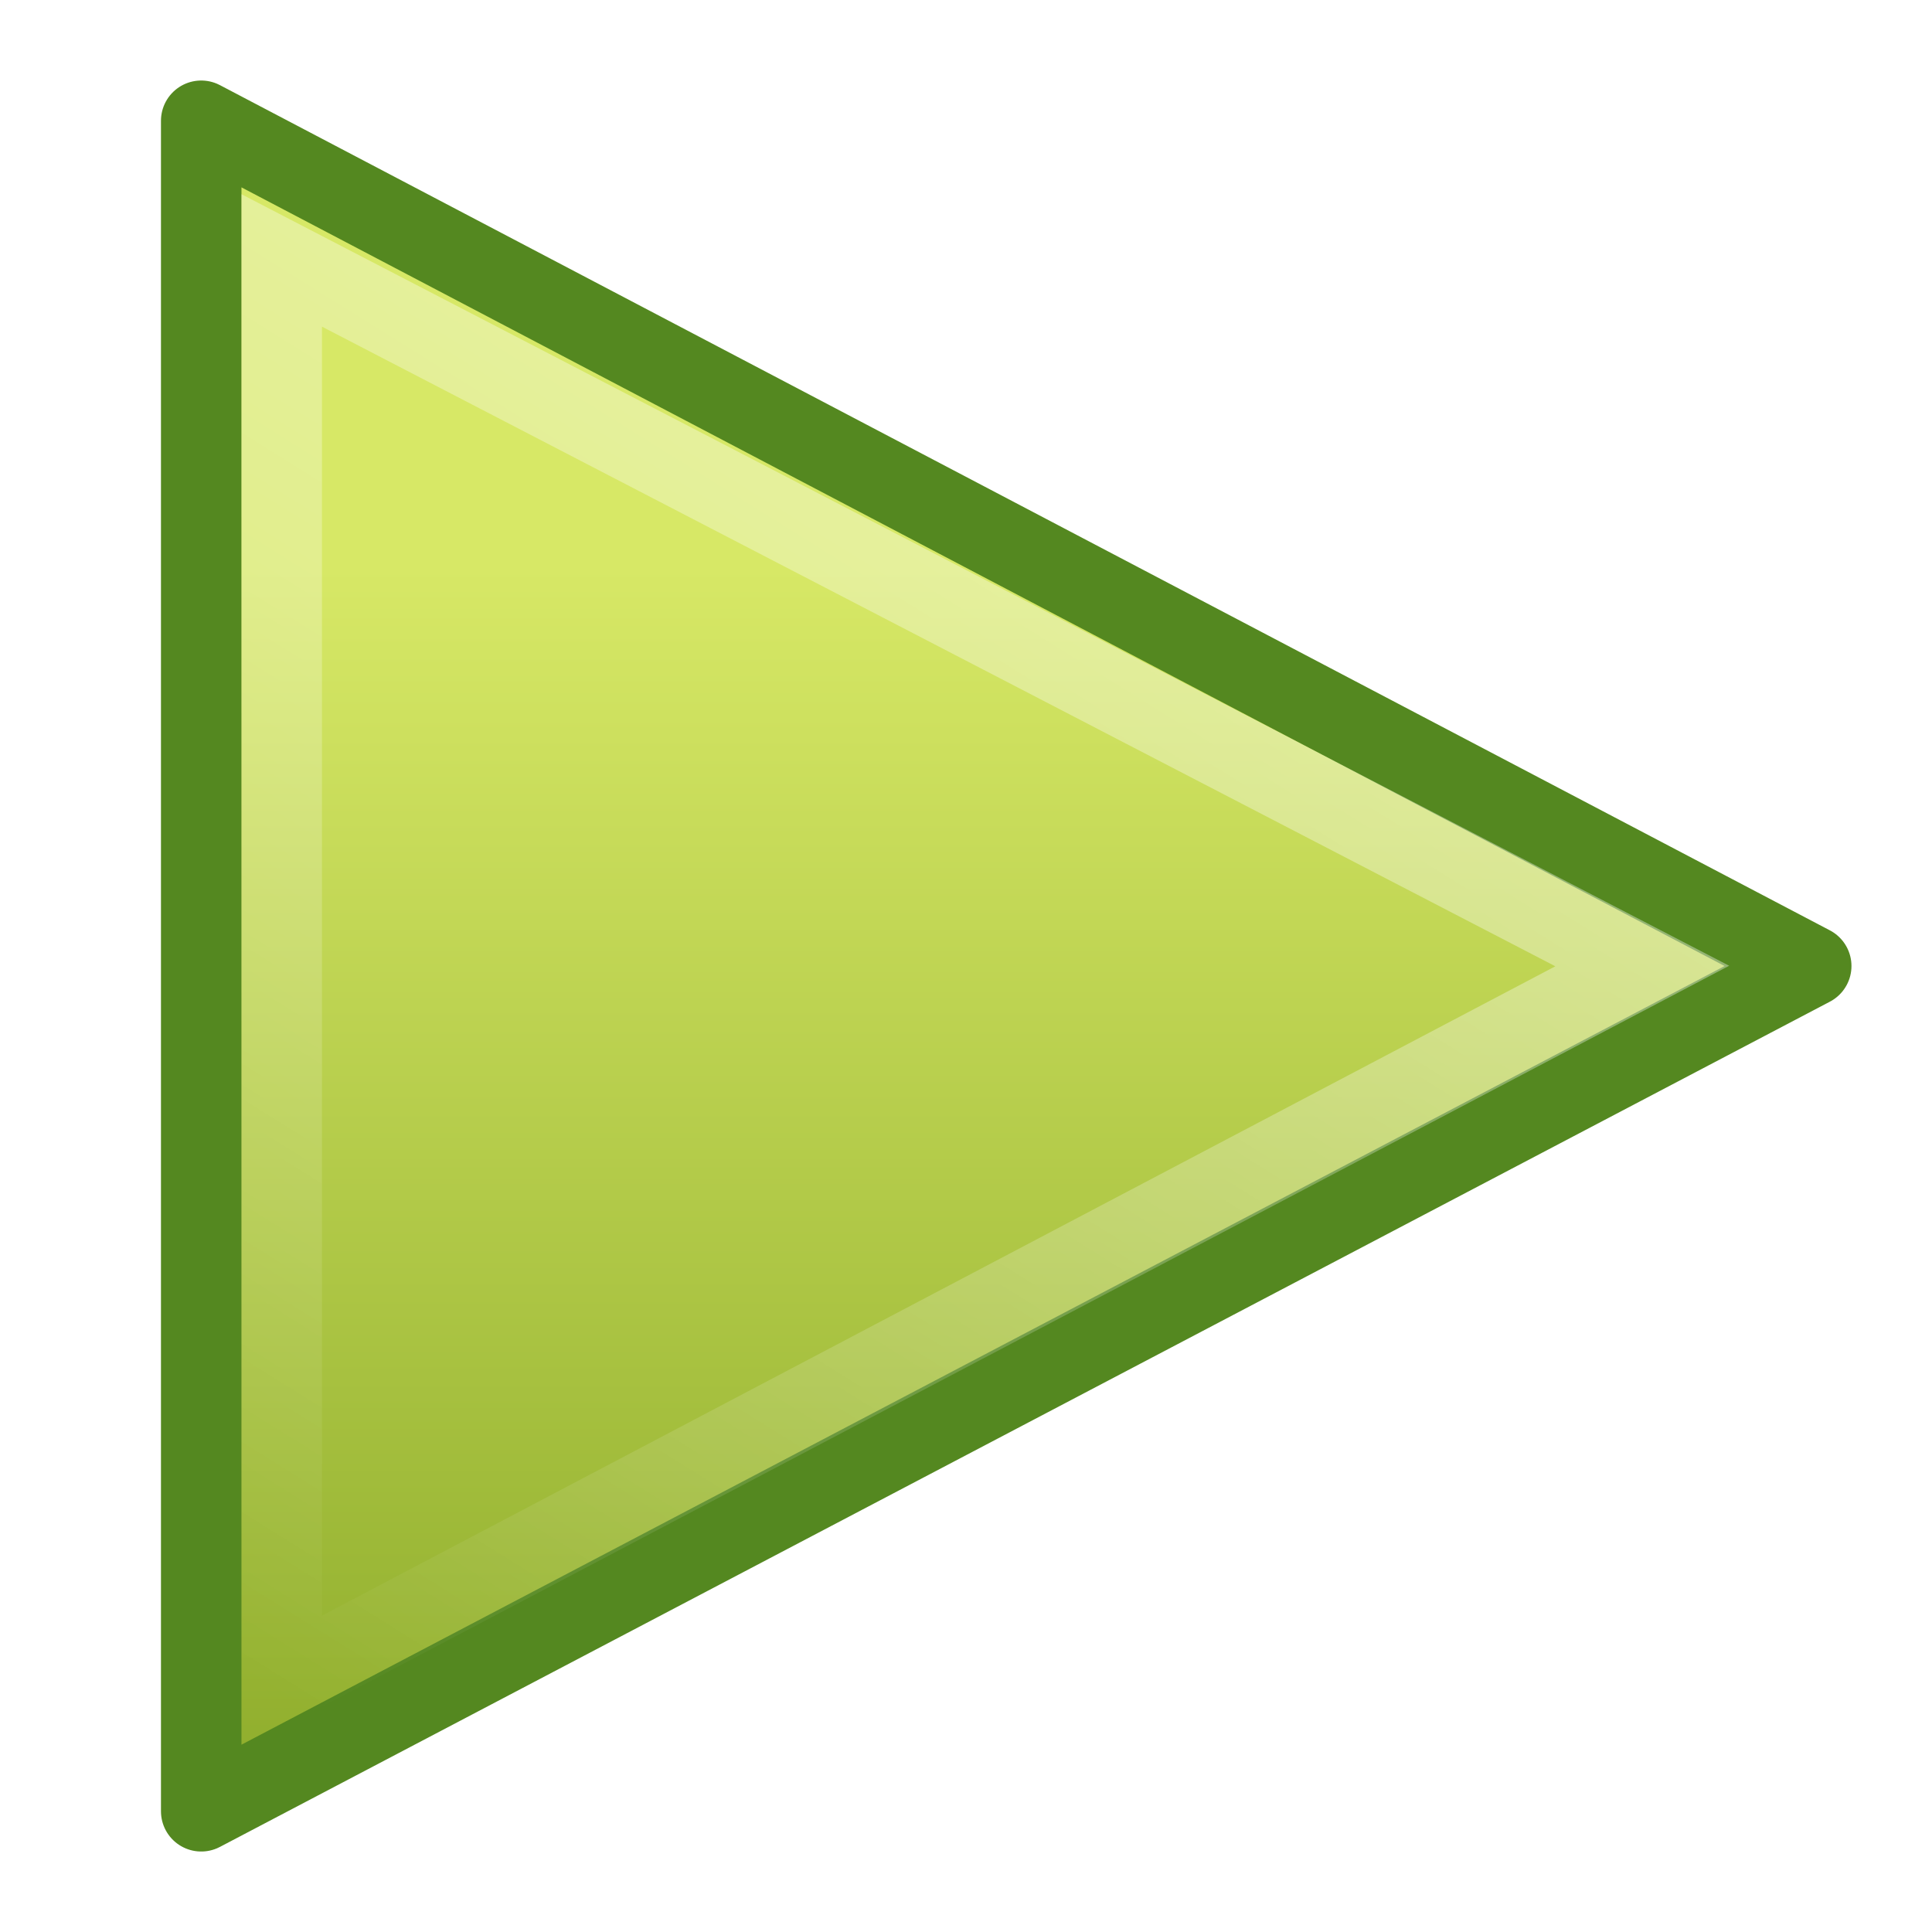
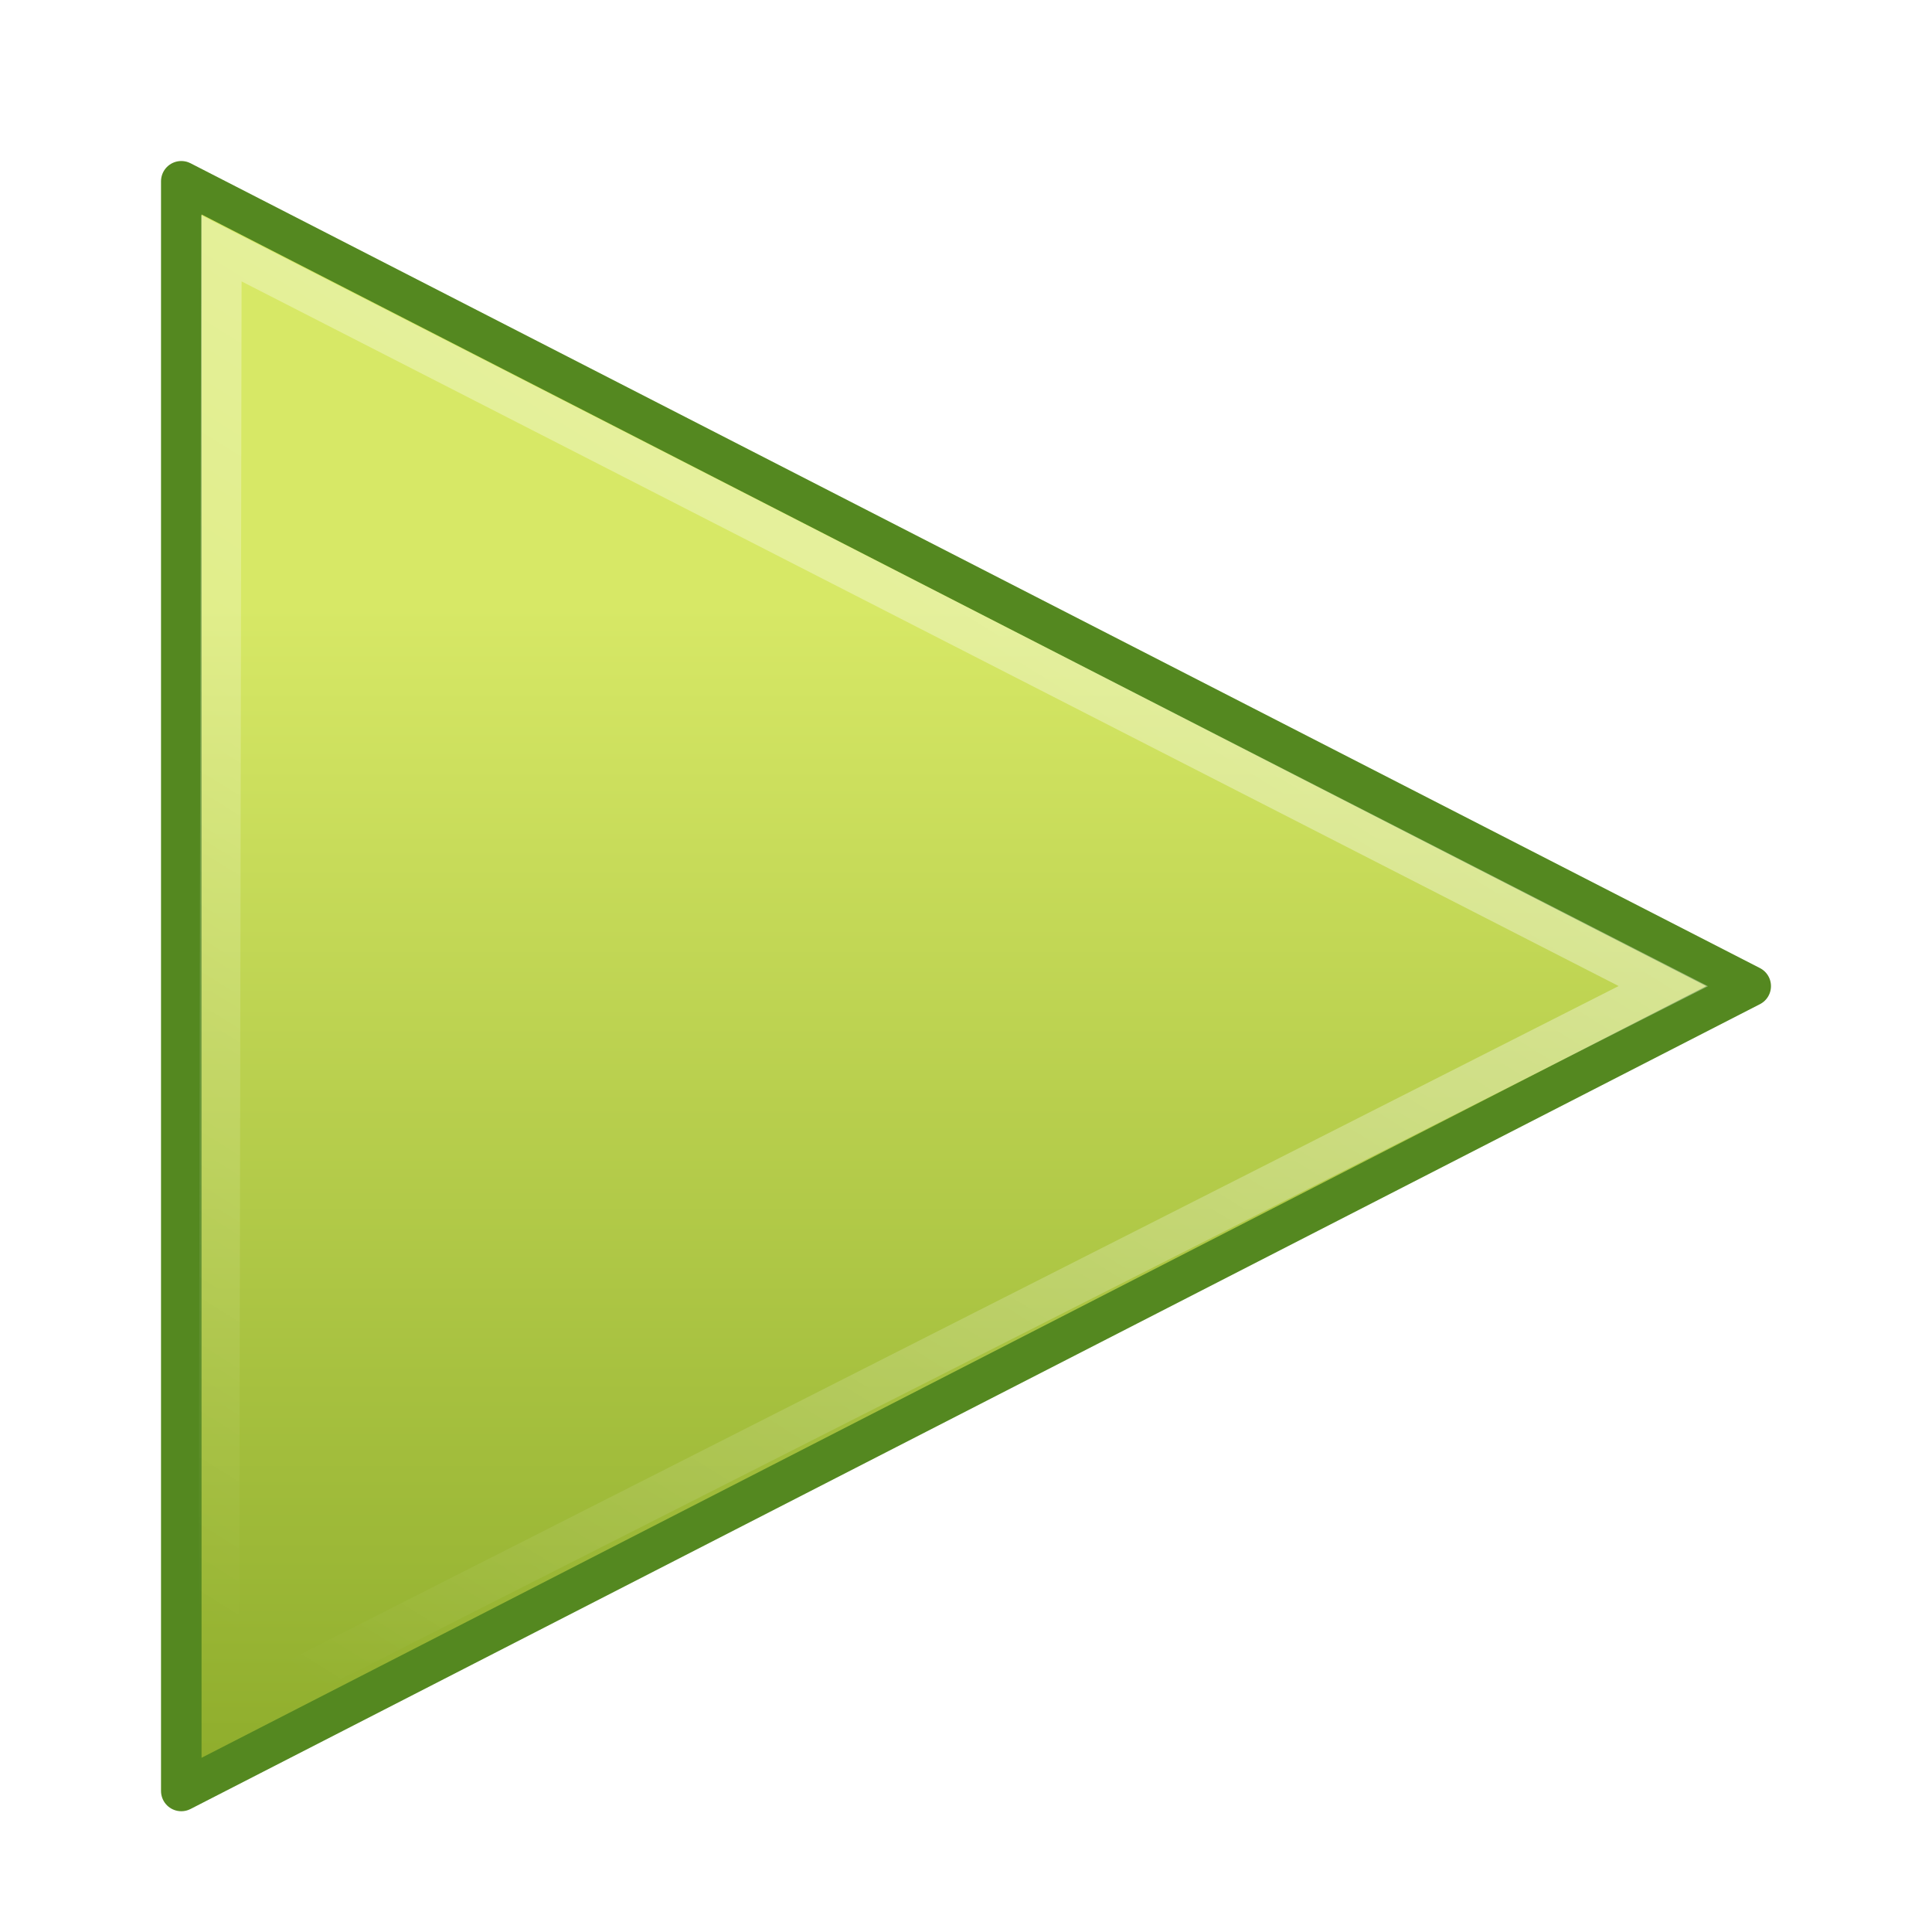
- <svg xmlns="http://www.w3.org/2000/svg" xmlns:xlink="http://www.w3.org/1999/xlink" width="24" height="24" id="svg2473" version="1.0">
-   <defs id="defs2475">
+ <svg xmlns="http://www.w3.org/2000/svg" xmlns:xlink="http://www.w3.org/1999/xlink" width="48px" height="48px" id="svg2474">
+   <defs id="defs2476">
+     <linearGradient id="linearGradient2264">
+       <stop style="stop-color:#d7e866;stop-opacity:1;" offset="0" id="stop2266" />
+       <stop style="stop-color:#8cab2a;stop-opacity:1;" offset="1" id="stop2268" />
+     </linearGradient>
+     <linearGradient xlink:href="#linearGradient2264" id="linearGradient3343" gradientUnits="userSpaceOnUse" gradientTransform="matrix(1.147565,0,0,1.020062,-3.946486,0.2585135)" x1="18.037" y1="14.511" x2="18.037" y2="43.878" />
    <linearGradient id="linearGradient4222">
      <stop style="stop-color:#ffffff;stop-opacity:1;" offset="0" id="stop4224" />
      <stop style="stop-color:#ffffff;stop-opacity:0;" offset="1" id="stop4226" />
    </linearGradient>
-     <linearGradient xlink:href="#linearGradient4222" id="linearGradient3250" gradientUnits="userSpaceOnUse" gradientTransform="matrix(0.5017956,0,0,0.4883795,2.365491,22.50868)" x1="34.404" y1="14.66" x2="13.759" y2="46.874" />
-     <linearGradient id="linearGradient2264">
-       <stop style="stop-color:#d7e866;stop-opacity:1;" offset="0" id="stop2266" />
-       <stop style="stop-color:#8cab2a;stop-opacity:1;" offset="1" id="stop2268" />
-     </linearGradient>
-     <linearGradient xlink:href="#linearGradient2264" id="linearGradient3248" gradientUnits="userSpaceOnUse" gradientTransform="matrix(0.6031667,0,0,0.5361505,-0.18142,21.48832)" x1="18.037" y1="14.511" x2="18.037" y2="43.878" />
+     <linearGradient xlink:href="#linearGradient4222" id="linearGradient3339" gradientUnits="userSpaceOnUse" gradientTransform="matrix(0.9546996,0,0,0.9291748,0.8991824,2.199805)" x1="34.404" y1="14.66" x2="13.759" y2="46.874" />
  </defs>
  <g id="layer1">
-     <g style="display:inline" id="g3244" transform="translate(-2.507411,-22.22979)">
-       <path style="fill:url(#linearGradient3248);fill-opacity:1;fill-rule:evenodd;stroke:#548820;stroke-width:1;stroke-linecap:round;stroke-linejoin:round;marker:none;marker-start:none;marker-mid:none;marker-end:none;stroke-miterlimit:4;stroke-dasharray:none;stroke-dashoffset:0;stroke-opacity:1;visibility:visible;display:inline;overflow:visible" d="M 5.007,44.73 L 5.007,23.73 L 25.007,34.23 L 5.007,44.73 z" id="path3375" />
-       <path style="opacity:0.41;fill:none;fill-opacity:1;fill-rule:evenodd;stroke:url(#linearGradient3250);stroke-width:1;stroke-linecap:round;stroke-linejoin:miter;marker:none;marker-start:none;marker-mid:none;marker-end:none;stroke-miterlimit:4;stroke-dasharray:none;stroke-dashoffset:0;stroke-opacity:1;visibility:visible;display:inline;overflow:visible" d="M 6.007,43.128 L 6.007,25.465 L 22.908,34.23 L 6.007,43.128 z" id="path2294" />
-     </g>
+     <path id="path3375" d="M 4.504,44.496 L 4.504,4.504 L 43.496,24.5 L 4.504,44.496 z" style="display:inline;fill:url(#linearGradient3343);fill-opacity:1;fill-rule:evenodd;stroke:#548820;stroke-width:1.007;stroke-linecap:round;stroke-linejoin:round;marker:none;marker-start:none;marker-mid:none;marker-end:none;stroke-miterlimit:4;stroke-dasharray:none;stroke-dashoffset:0;stroke-opacity:1;visibility:visible;overflow:visible" />
+     <path id="path2294" d="M 5.437,42.692 L 5.5,6.169 L 41.324,24.5 L 5.437,42.692 z" style="display:inline;opacity:0.41;fill:none;fill-opacity:1;fill-rule:evenodd;stroke:url(#linearGradient3339);stroke-width:1.007;stroke-linecap:round;stroke-linejoin:miter;marker:none;marker-start:none;marker-mid:none;marker-end:none;stroke-miterlimit:4;stroke-dasharray:none;stroke-dashoffset:0;stroke-opacity:1;visibility:visible;overflow:visible" />
  </g>
</svg>
